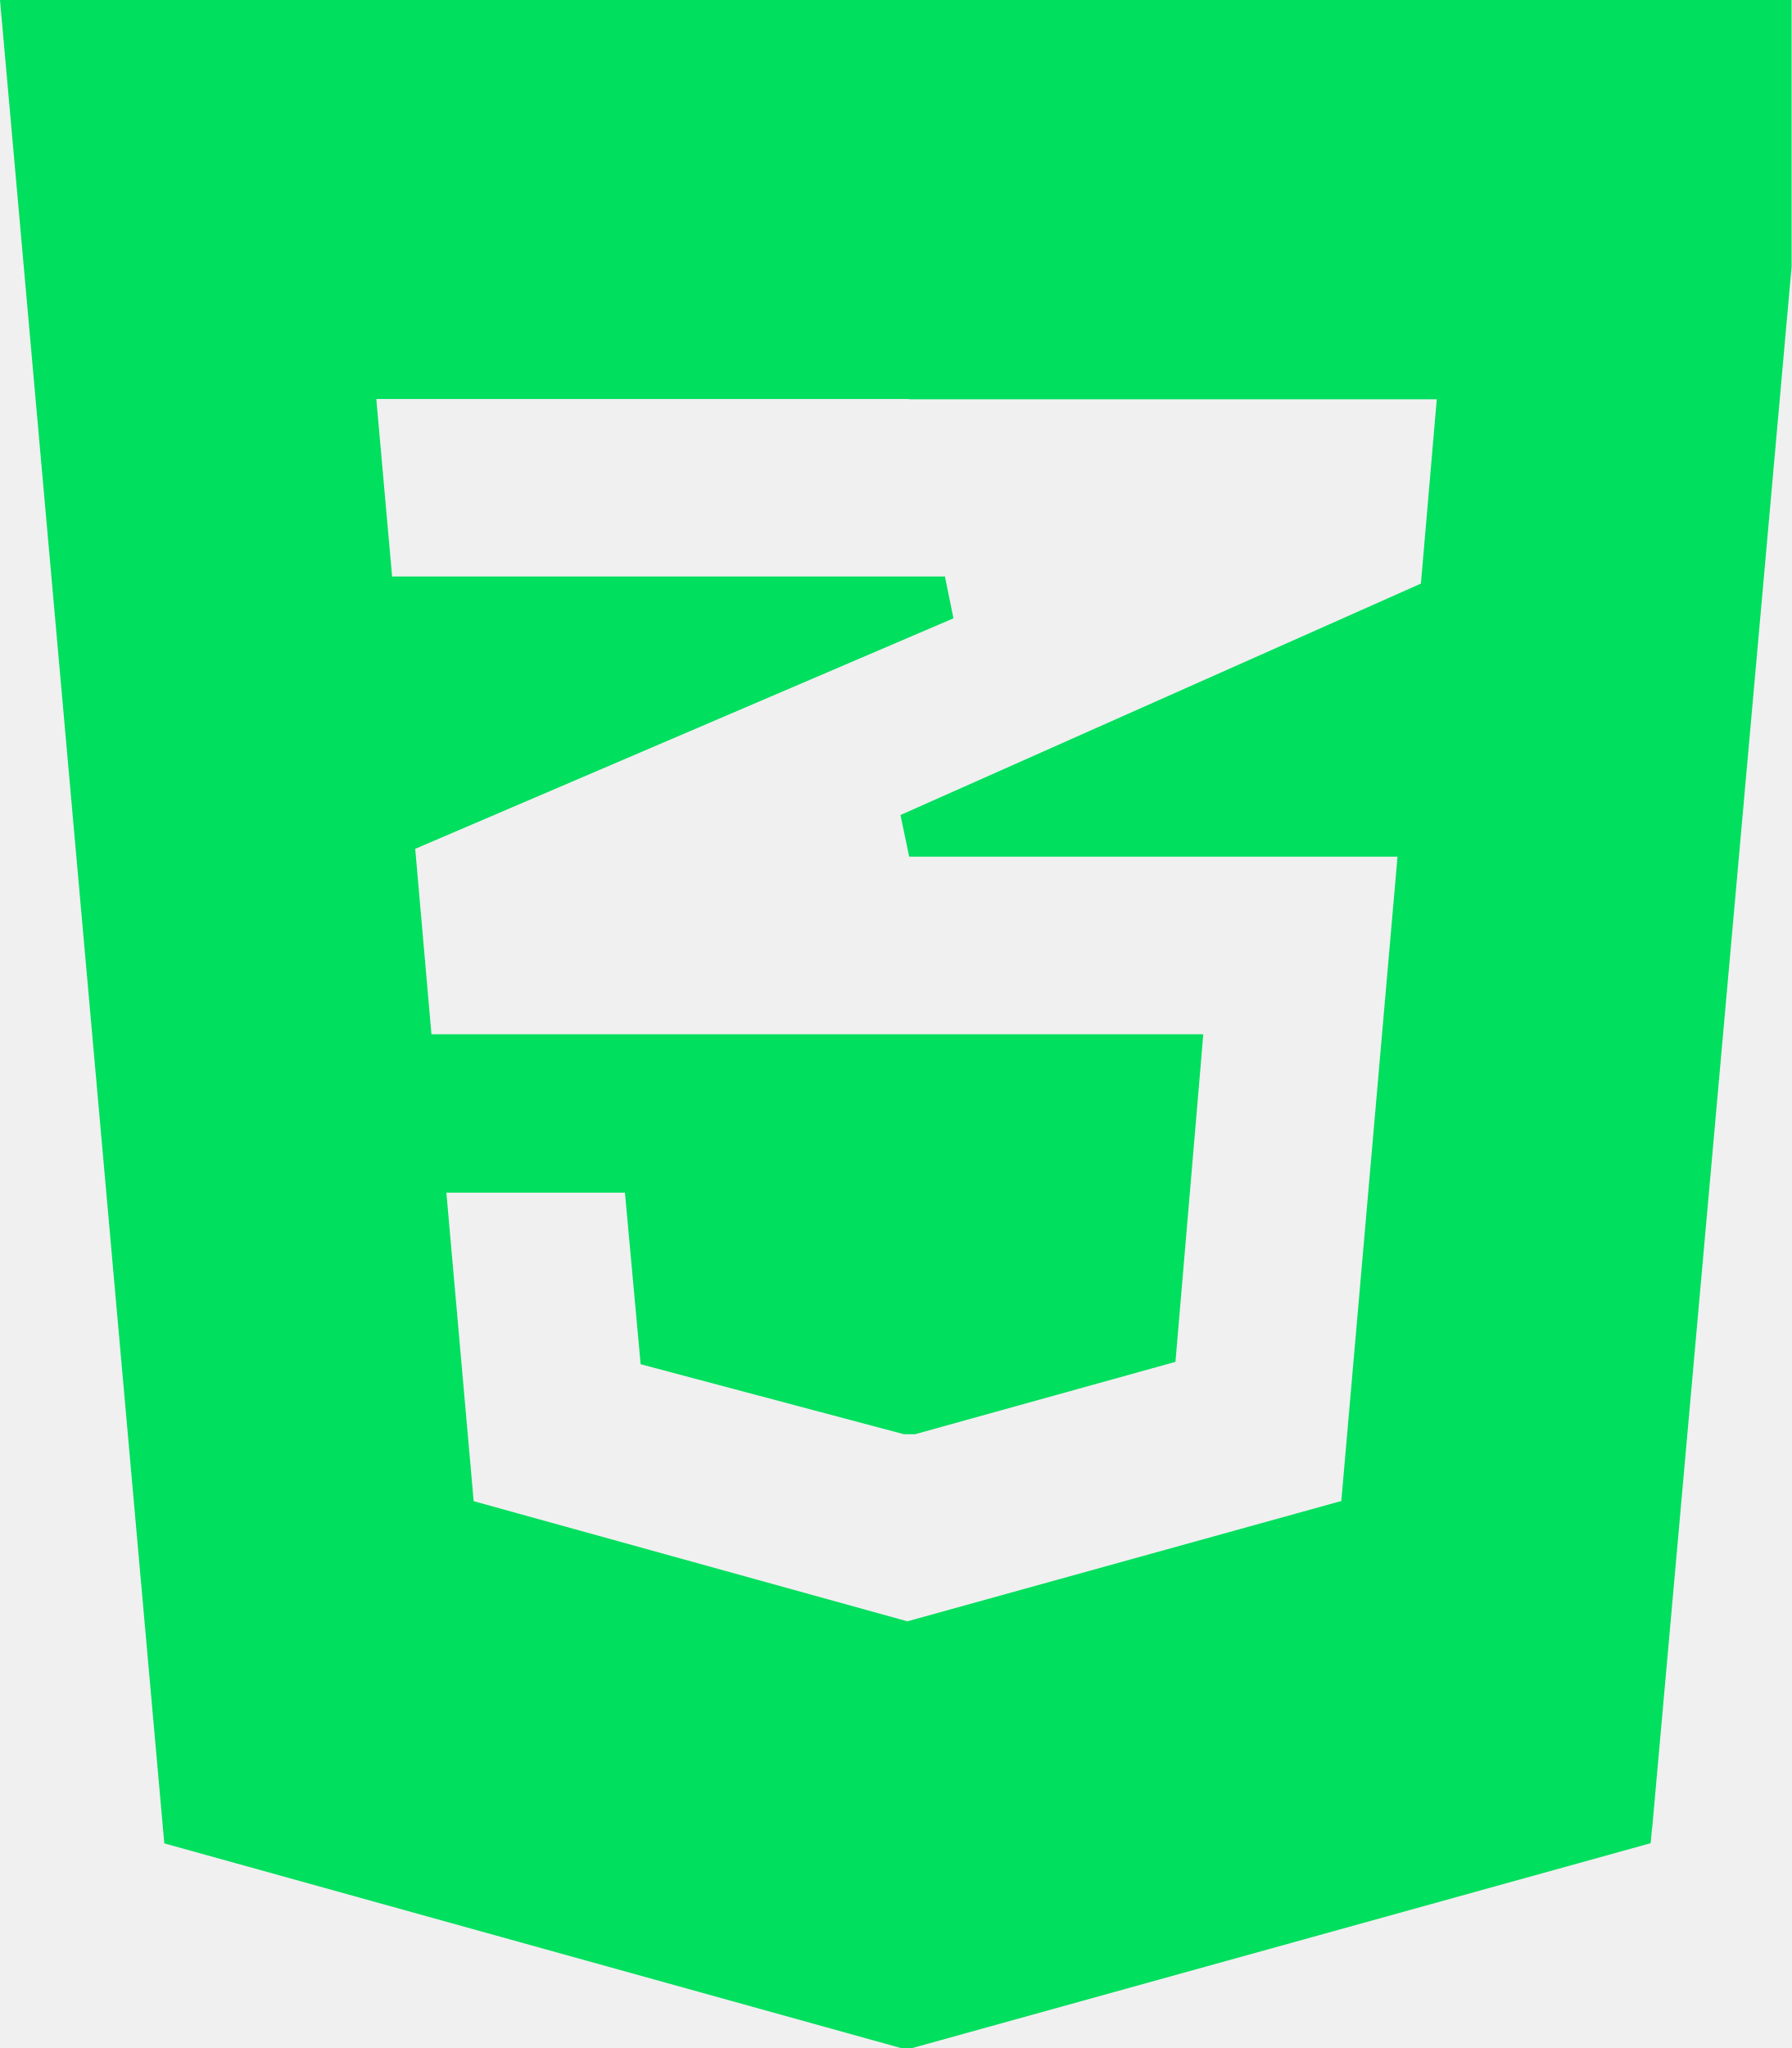
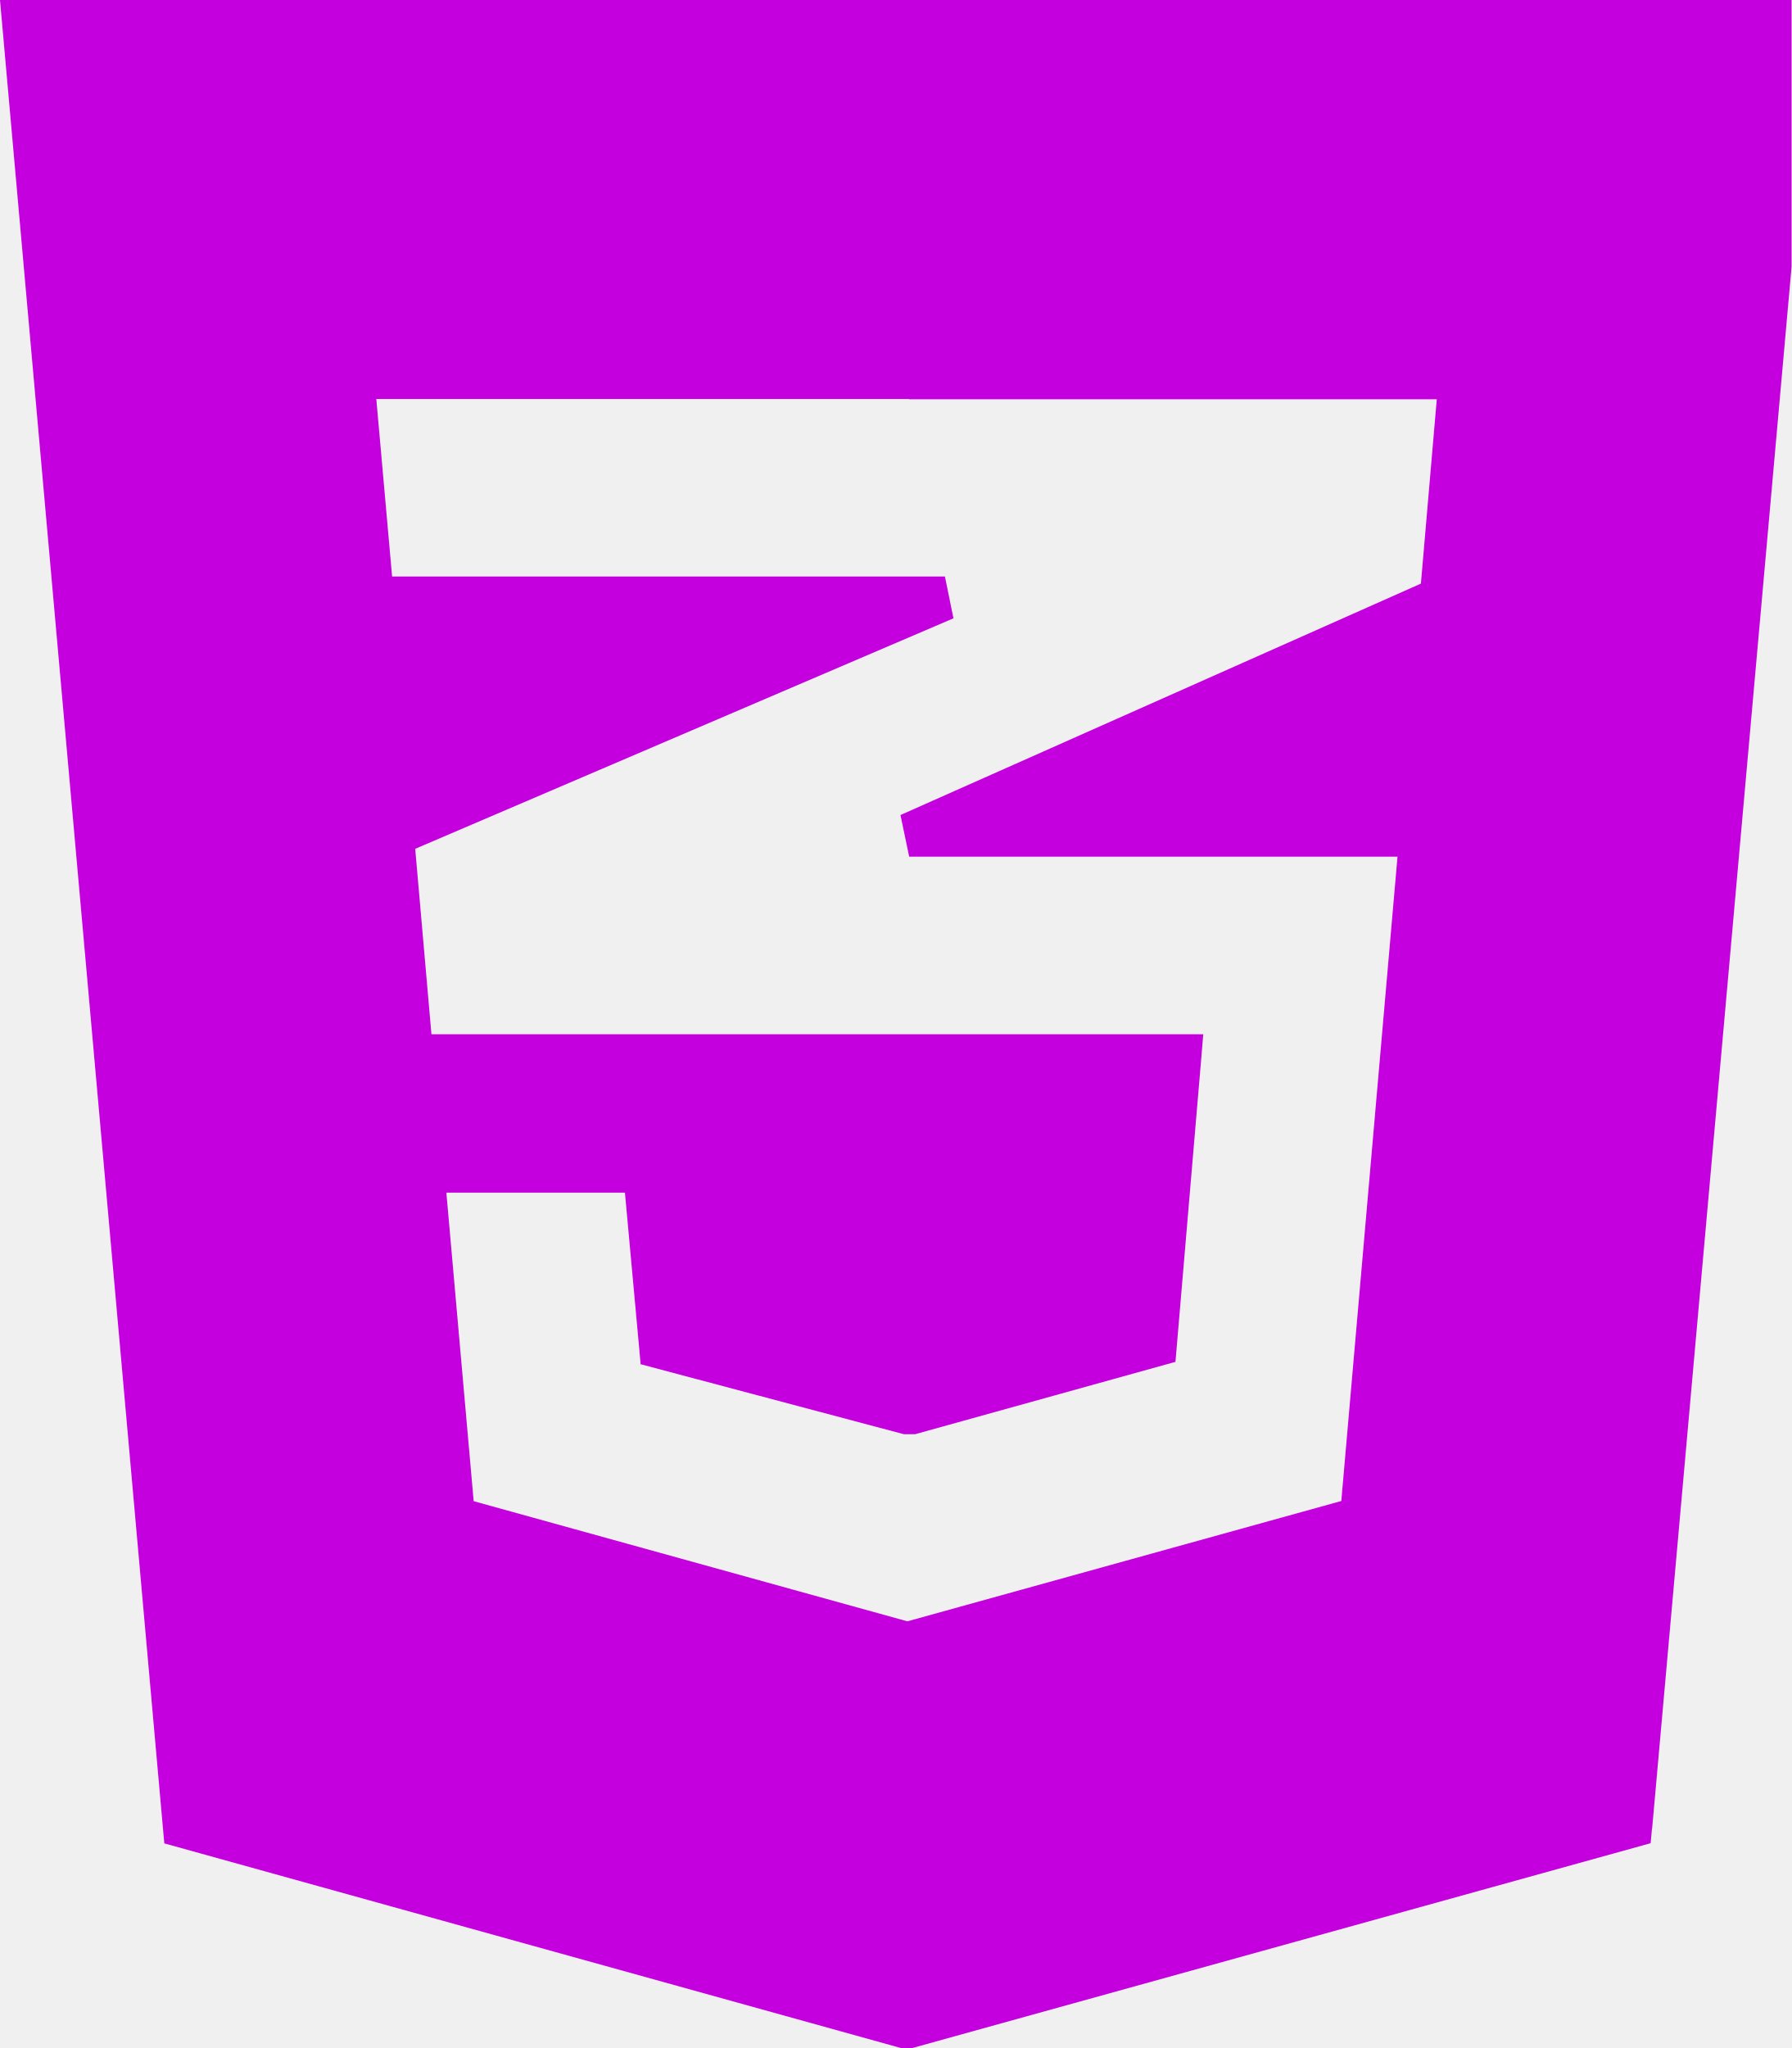
<svg xmlns="http://www.w3.org/2000/svg" width="70" height="80" viewBox="0 0 70 80" fill="none">
  <g clip-path="url(#clip0_13190_141)">
-     <path d="M64.553 71.41L70.93 0H0L0.083 0.927L6.367 71.42L6.42 72.007L35.197 80H35.65L64.493 72L64.547 71.413L64.553 71.41ZM35.527 15.597H56.137L55.517 22.797L35.183 31.837L35.523 33.463H54.603L52.407 58.633L35.453 63.333L18.507 58.64L17.44 46.587H24.417L24.977 52.697L25.03 53.29L35.313 56.023H35.757L45.927 53.197L45.977 52.607L46.937 41.32L47.013 40.4H16.857L16.223 33.157L37.253 24.153L36.92 22.52H15.32L14.703 15.587H35.503L35.527 15.597Z" fill="#00DF5E" />
+     <path d="M64.553 71.41L70.93 0H0L0.083 0.927L6.367 71.42L6.42 72.007L35.197 80H35.65L64.493 72L64.547 71.413L64.553 71.41ZM35.527 15.597H56.137L55.517 22.797L35.183 31.837L35.523 33.463H54.603L52.407 58.633L35.453 63.333L18.507 58.64L17.44 46.587H24.417L24.977 52.697L25.03 53.29L35.313 56.023H35.757L45.927 53.197L45.977 52.607L46.937 41.32L47.013 40.4H16.857L16.223 33.157L37.253 24.153L36.92 22.52H15.32L14.703 15.587H35.503L35.527 15.597Z" fill="#c500df" />
  </g>
  <defs>
    <clipPath id="clip0_13190_141">
      <rect width="70" height="80" fill="white" />
    </clipPath>
  </defs>
</svg>
